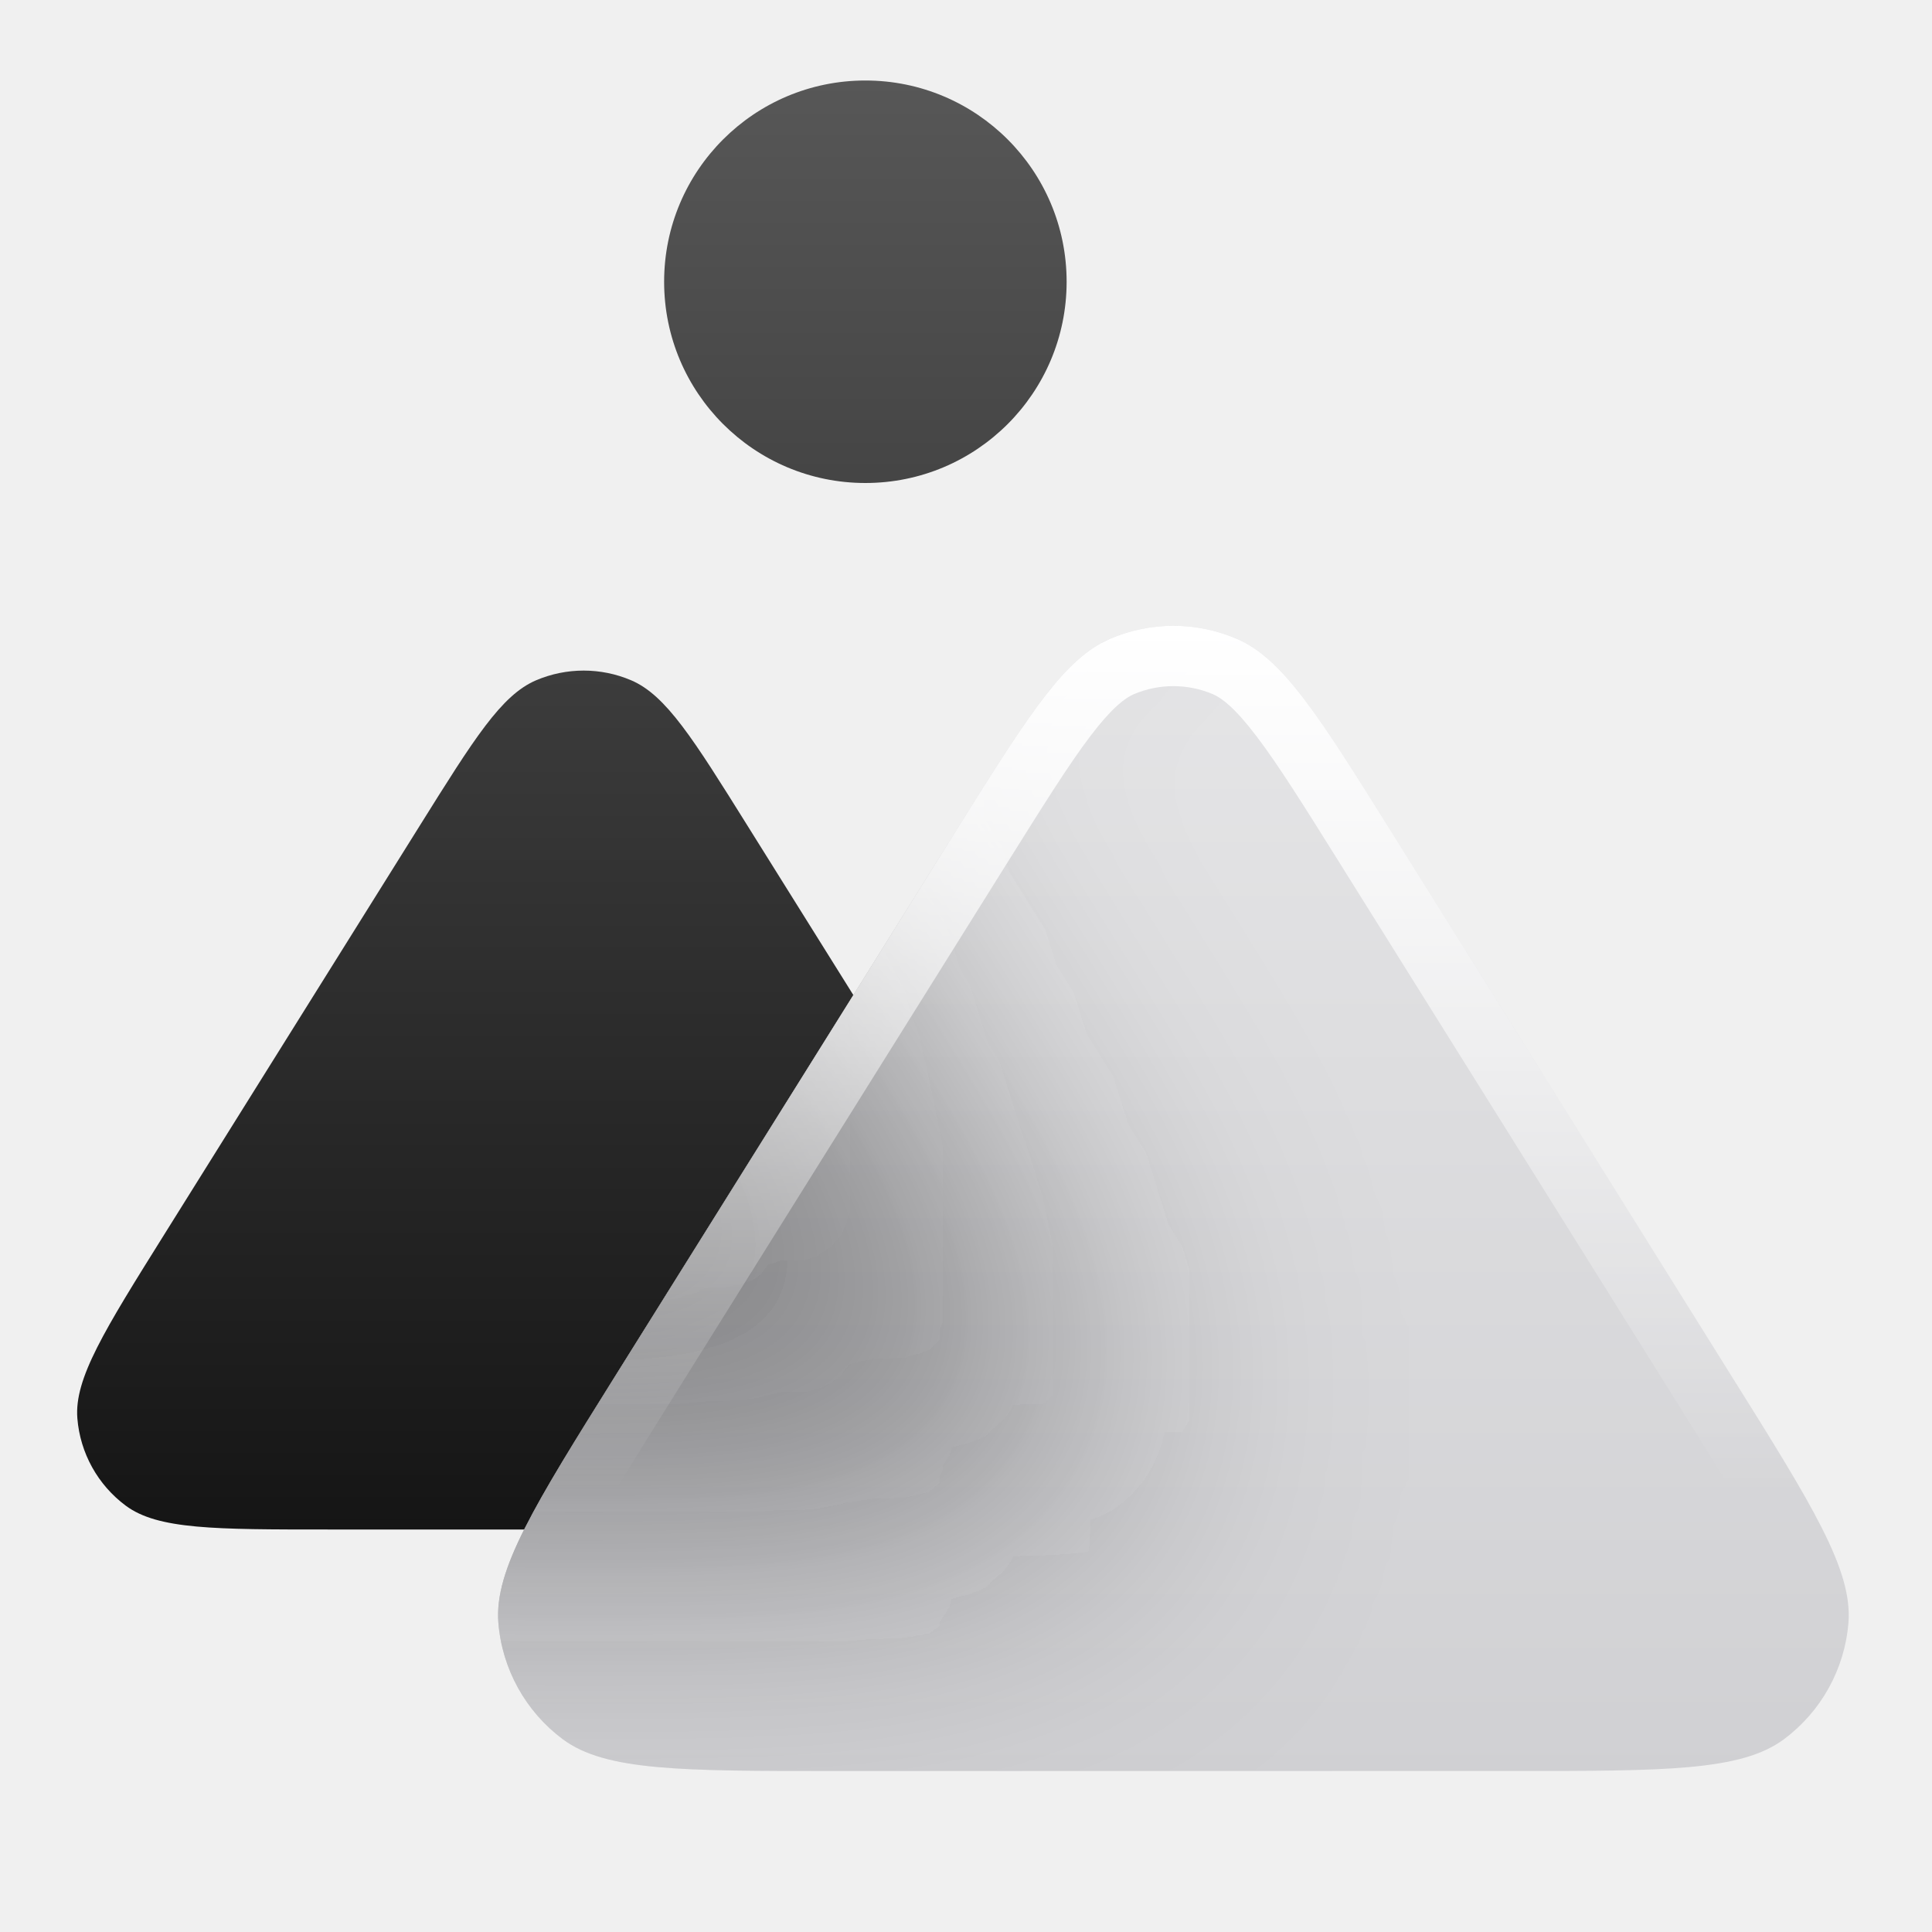
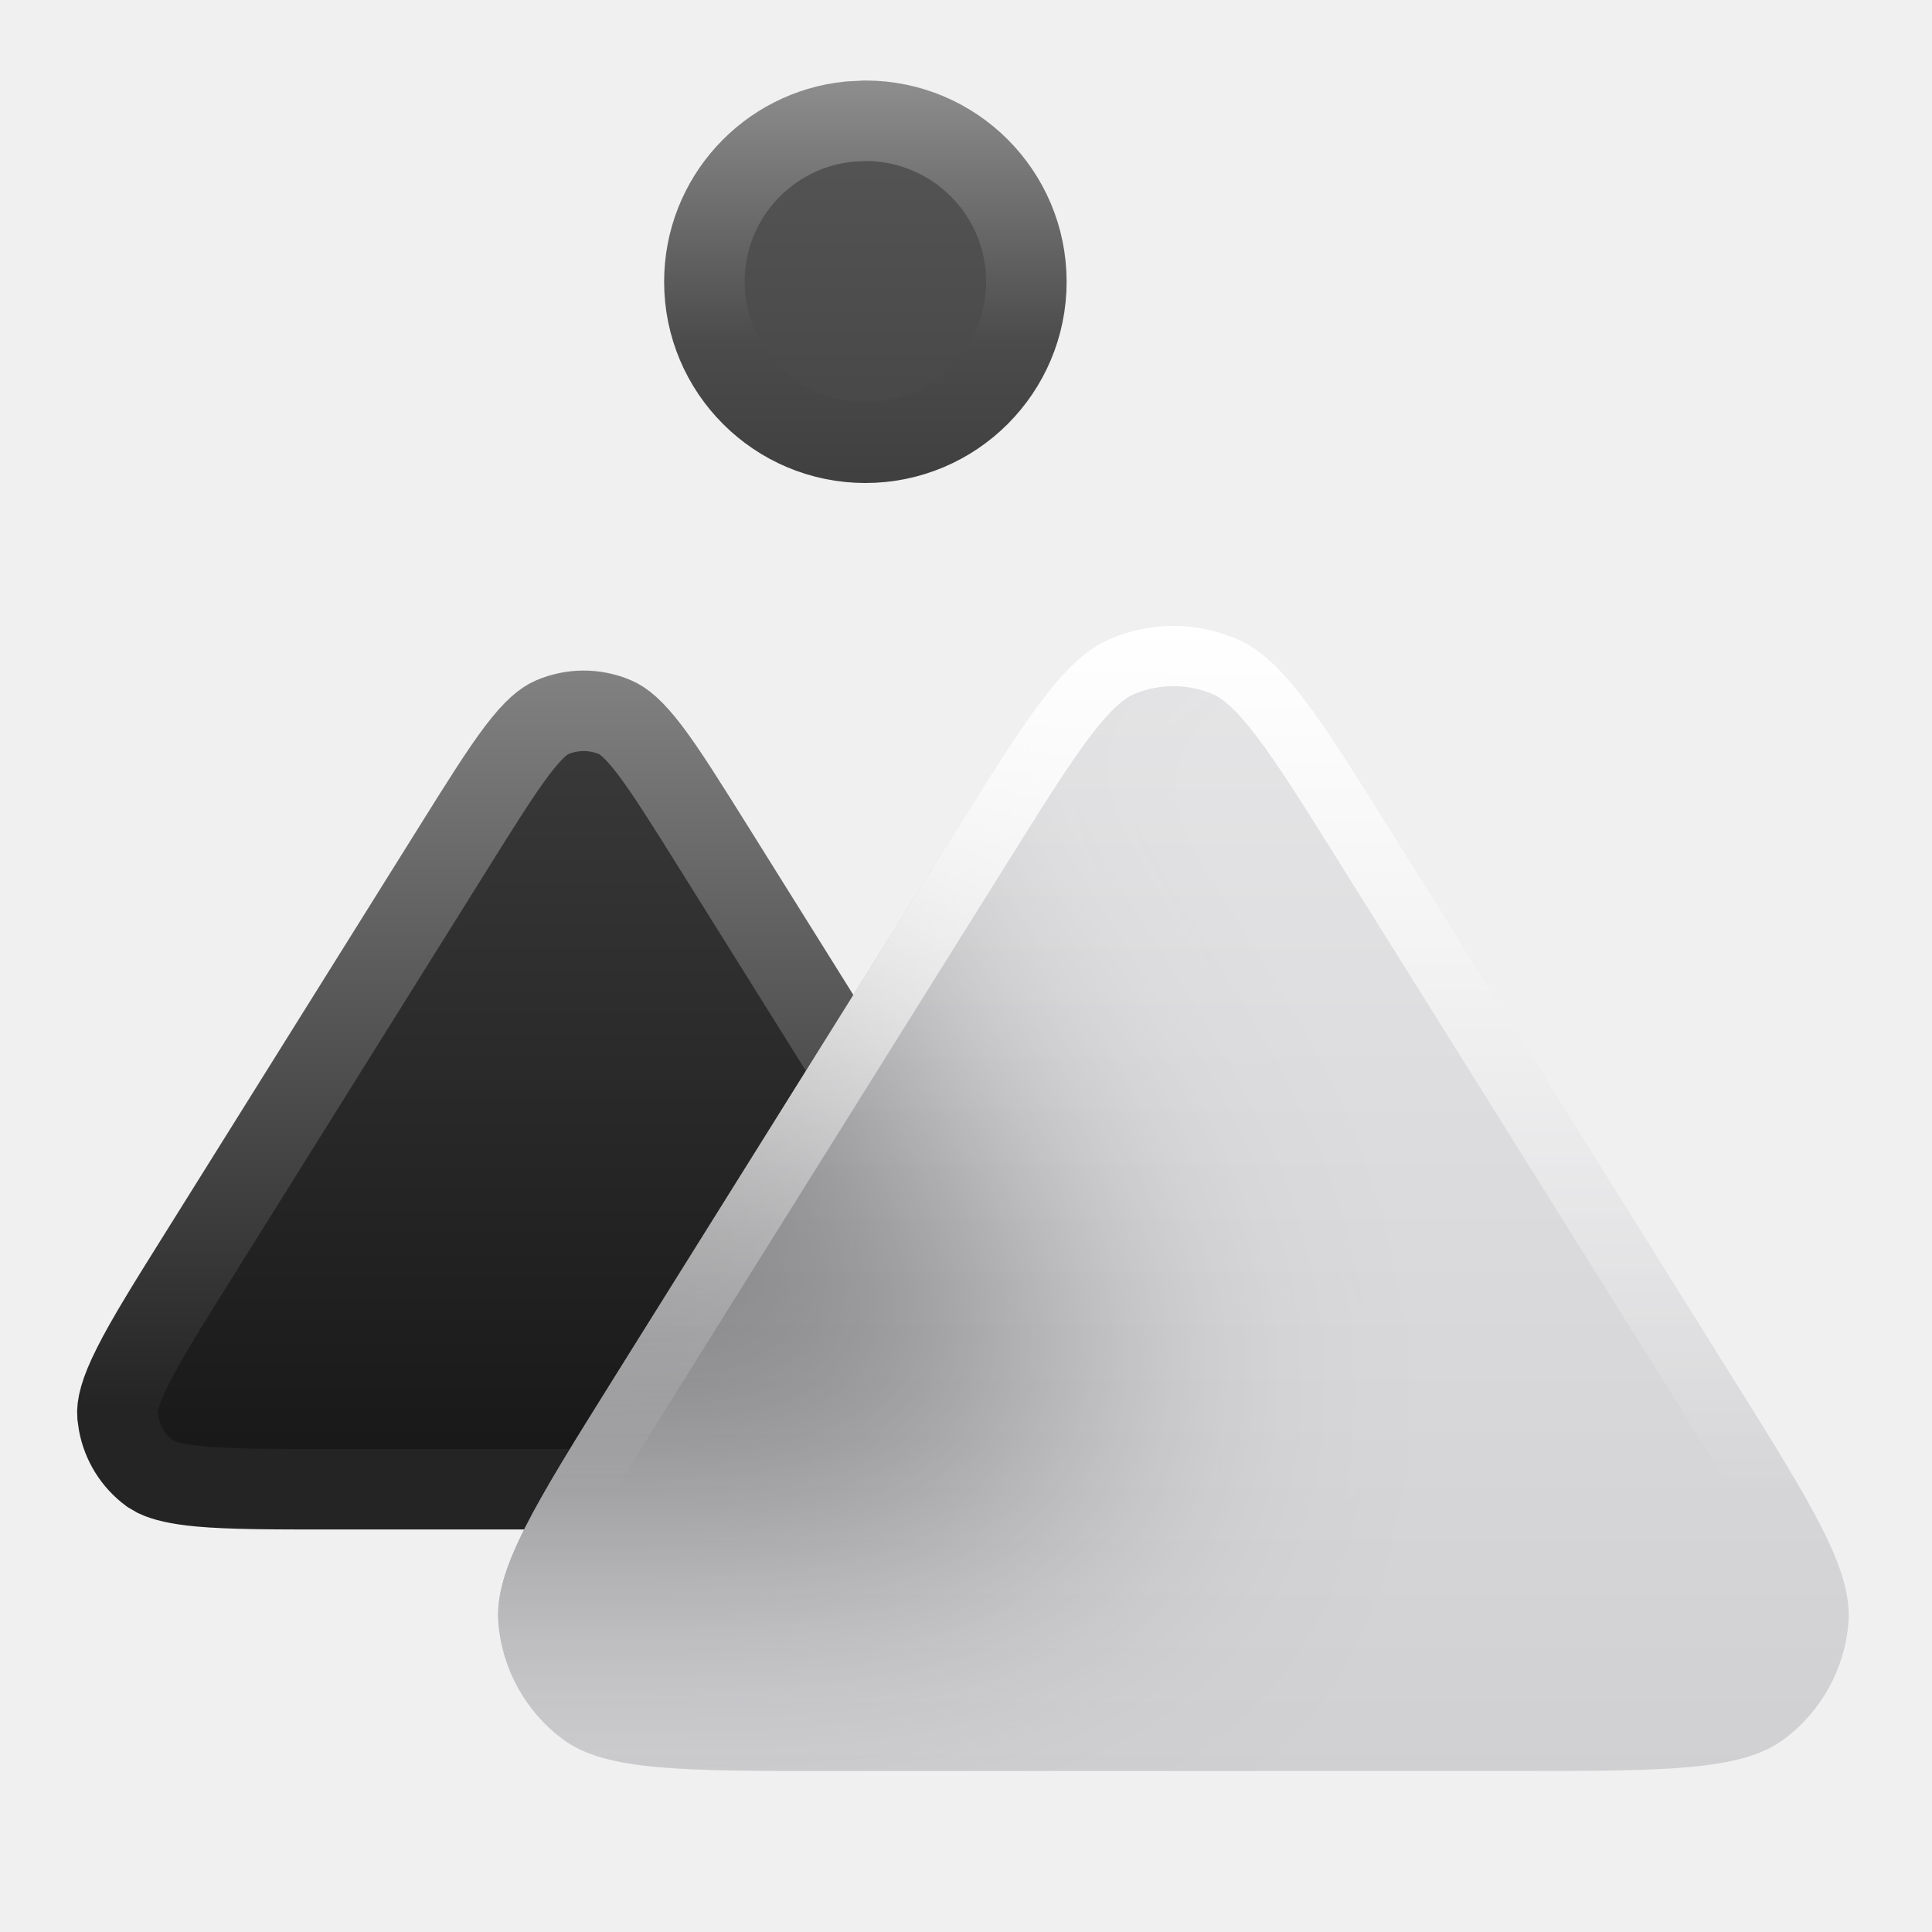
- <svg xmlns="http://www.w3.org/2000/svg" width="24" height="24" viewBox="0 0 24 24">
-   <g fill="none">
-     <path d="M6.659 8.451C7.037 8.29 7.464 8.29 7.841 8.451C8.273 8.636 8.611 9.176 9.285 10.256L12.455 15.328C13.204 16.526 13.579 17.126 13.539 17.62C13.505 18.051 13.285 18.446 12.938 18.704C12.54 19 11.833 19 10.42 19H4.08C2.667 19 1.96 19 1.562 18.704C1.215 18.446 0.996 18.051 0.961 17.62C0.921 17.126 1.296 16.526 2.045 15.328L5.215 10.256C5.89 9.176 6.227 8.636 6.659 8.451ZM10.75 1C12.131 1 13.25 2.119 13.25 3.5C13.25 4.881 12.131 6 10.75 6C9.37 6 8.25 4.881 8.25 3.5C8.25 2.119 9.37 1 10.75 1Z" fill="url(#1752500502791-2435854_image-depth_existing_0_a4pk3qmi5)" data-glass="origin" mask="url(#1752500502791-2435854_image-depth_mask_neglc53lp)" />
-     <path d="M6.659 8.451C7.037 8.29 7.464 8.29 7.841 8.451C8.273 8.636 8.611 9.176 9.285 10.256L12.455 15.328C13.204 16.526 13.579 17.126 13.539 17.62C13.505 18.051 13.285 18.446 12.938 18.704C12.54 19 11.833 19 10.42 19H4.08C2.667 19 1.96 19 1.562 18.704C1.215 18.446 0.996 18.051 0.961 17.62C0.921 17.126 1.296 16.526 2.045 15.328L5.215 10.256C5.89 9.176 6.227 8.636 6.659 8.451ZM10.75 1C12.131 1 13.25 2.119 13.25 3.5C13.25 4.881 12.131 6 10.75 6C9.37 6 8.25 4.881 8.25 3.5C8.25 2.119 9.37 1 10.75 1Z" fill="url(#1752500502791-2435854_image-depth_existing_0_a4pk3qmi5)" data-glass="clone" filter="url(#1752500502791-2435854_image-depth_filter_fy0pja706)" clip-path="url(#1752500502791-2435854_image-depth_clipPath_nme13jhj0)" />
-     <path d="M17.29 10.342C16.39 8.902 15.94 8.182 15.364 7.935C14.861 7.72 14.292 7.72 13.789 7.935C13.213 8.182 12.763 8.902 11.863 10.342L7.636 17.104C6.638 18.702 6.138 19.501 6.191 20.16C6.238 20.735 6.53 21.262 6.992 21.606C7.523 22 8.466 22 10.35 22L14.576 22L18.803 22C20.687 22 21.629 22 22.16 21.606C22.623 21.262 22.915 20.735 22.962 20.16C23.015 19.501 22.515 18.702 21.516 17.104L17.29 10.342Z" fill="url(#1752500502791-2435854_image-depth_existing_1_pd6h3foub)" data-glass="blur" />
-     <path d="M13.788 7.936C14.291 7.72 14.861 7.72 15.364 7.936C15.94 8.183 16.39 8.903 17.29 10.342L21.517 17.104C22.022 17.912 22.399 18.516 22.642 19H21.791C21.572 18.61 21.273 18.129 20.881 17.501L16.654 10.74C16.197 10.008 15.88 9.502 15.608 9.145C15.337 8.788 15.176 8.671 15.068 8.624C14.754 8.49 14.398 8.49 14.084 8.624C13.976 8.671 13.816 8.787 13.544 9.145C13.273 9.502 12.957 10.008 12.499 10.74L8.272 17.501C7.88 18.129 7.581 18.61 7.362 19H6.513C6.635 18.756 6.791 18.48 6.981 18.163L7.637 17.104L11.862 10.342C12.706 8.993 13.154 8.276 13.682 7.988L13.788 7.936Z" fill="url(#1752500502791-2435854_image-depth_existing_2_lr3b5bt9d)" />
-     <defs>
-       <linearGradient id="1752500502791-2435854_image-depth_existing_0_a4pk3qmi5" x1="7.25" y1="1" x2="7.25" y2="19" gradientUnits="userSpaceOnUse">
-         <stop stop-color="#575757" />
-         <stop offset="1" stop-color="#151515" />
-       </linearGradient>
-       <linearGradient id="1752500502791-2435854_image-depth_existing_1_pd6h3foub" x1="14.576" y1="6" x2="14.576" y2="22" gradientUnits="userSpaceOnUse">
-         <stop stop-color="#E3E3E5" stop-opacity=".6" />
-         <stop offset="1" stop-color="#BBBBC0" stop-opacity=".6" />
-       </linearGradient>
-       <linearGradient id="1752500502791-2435854_image-depth_existing_2_lr3b5bt9d" x1="14.577" y1="7.774" x2="14.577" y2="18.5" gradientUnits="userSpaceOnUse">
-         <stop stop-color="#fff" stop-opacity="1" />
-         <stop offset="1" stop-color="#fff" stop-opacity="0" />
-       </linearGradient>
-       <filter id="1752500502791-2435854_image-depth_filter_fy0pja706" x="-100%" y="-100%" width="400%" height="400%" filterUnits="objectBoundingBox" primitiveUnits="userSpaceOnUse">
-         <feGaussianBlur stdDeviation="2" x="0%" y="0%" width="100%" height="100%" in="SourceGraphic" edgeMode="none" result="blur" />
-       </filter>
-       <clipPath id="1752500502791-2435854_image-depth_clipPath_nme13jhj0">
-         <path d="M17.29 10.342C16.39 8.902 15.94 8.182 15.364 7.935C14.861 7.72 14.292 7.72 13.789 7.935C13.213 8.182 12.763 8.902 11.863 10.342L7.636 17.104C6.638 18.702 6.138 19.501 6.191 20.16C6.238 20.735 6.53 21.262 6.992 21.606C7.523 22 8.466 22 10.35 22L14.576 22L18.803 22C20.687 22 21.629 22 22.16 21.606C22.623 21.262 22.915 20.735 22.962 20.16C23.015 19.501 22.515 18.702 21.516 17.104L17.29 10.342Z" fill="url(#1752500502791-2435854_image-depth_existing_1_pd6h3foub)" />
-       </clipPath>
-       <mask id="1752500502791-2435854_image-depth_mask_neglc53lp">
-         <rect width="100%" height="100%" fill="#FFF" />
-         <path d="M17.29 10.342C16.39 8.902 15.94 8.182 15.364 7.935C14.861 7.72 14.292 7.72 13.789 7.935C13.213 8.182 12.763 8.902 11.863 10.342L7.636 17.104C6.638 18.702 6.138 19.501 6.191 20.16C6.238 20.735 6.53 21.262 6.992 21.606C7.523 22 8.466 22 10.35 22L14.576 22L18.803 22C20.687 22 21.629 22 22.16 21.606C22.623 21.262 22.915 20.735 22.962 20.16C23.015 19.501 22.515 18.702 21.516 17.104L17.29 10.342Z" fill="#000" />
-       </mask>
-     </defs>
+ <svg xmlns="http://www.w3.org/2000/svg" width="24" height="24" viewBox="0 0 24 24" fill="none">
+   <g clip-path="url(#clip0_865_2)">
+     <mask id="mask0_865_2" style="mask-type:luminance" maskUnits="userSpaceOnUse" x="0" y="0" width="24" height="24">
+       <path d="M24 0H0V24H24V0Z" fill="white" />
+       <path d="M17.29 10.342C16.39 8.902 15.94 8.182 15.364 7.935C14.861 7.72 14.292 7.72 13.789 7.935C13.213 8.182 12.763 8.902 11.863 10.342L7.636 17.104C6.638 18.702 6.138 19.501 6.191 20.16C6.238 20.735 6.53 21.262 6.992 21.606C7.523 22 8.466 22 10.35 22H14.576H18.803C20.687 22 21.629 22 22.16 21.606C22.623 21.262 22.915 20.735 22.962 20.16C23.015 19.501 22.515 18.702 21.516 17.104L17.29 10.342Z" fill="black" />
+     </mask>
+     <g mask="url(#mask0_865_2)">
+       <path d="M6.857 8.911C7.108 8.803 7.393 8.803 7.644 8.911C7.74 8.952 7.869 9.049 8.075 9.32C8.28 9.591 8.519 9.973 8.862 10.521L12.032 15.593C12.411 16.2 12.677 16.627 12.847 16.963C13.018 17.302 13.05 17.474 13.041 17.58C13.018 17.867 12.872 18.131 12.64 18.303C12.554 18.366 12.392 18.43 12.014 18.465C11.639 18.499 11.136 18.5 10.42 18.5H4.08C3.364 18.5 2.861 18.499 2.486 18.465C2.202 18.439 2.04 18.396 1.941 18.35L1.86 18.303C1.657 18.152 1.521 17.932 1.474 17.686L1.459 17.58C1.451 17.474 1.482 17.302 1.654 16.963C1.823 16.627 2.089 16.2 2.469 15.593L5.639 10.521C5.981 9.973 6.221 9.591 6.426 9.32C6.632 9.049 6.761 8.952 6.857 8.911ZM10.75 1.5C11.855 1.5 12.75 2.396 12.75 3.5C12.75 4.604 11.855 5.5 10.75 5.5C9.646 5.5 8.75 4.605 8.75 3.5C8.75 2.465 9.537 1.613 10.545 1.511L10.75 1.5Z" fill="url(#paint0_linear_865_2)" stroke="url(#paint1_linear_865_2)" />
+     </g>
+     <mask id="mask1_865_2" style="mask-type:luminance" maskUnits="userSpaceOnUse" x="6" y="7" width="17" height="15">
+       <path d="M17.29 10.342C16.39 8.902 15.94 8.182 15.364 7.935C14.861 7.72 14.292 7.72 13.789 7.935C13.213 8.182 12.763 8.902 11.863 10.342L7.636 17.104C6.638 18.702 6.138 19.501 6.191 20.16C6.238 20.735 6.53 21.262 6.992 21.606C7.523 22 8.466 22 10.35 22H14.576H18.803C20.687 22 21.629 22 22.16 21.606C22.623 21.262 22.915 20.735 22.962 20.16C23.015 19.501 22.515 18.702 21.516 17.104L17.29 10.342Z" fill="white" />
+     </mask>
+     <g mask="url(#mask1_865_2)">
+       <g filter="url(#filter0_f_865_2)">
+         <path d="M6.659 8.451C7.037 8.29 7.464 8.29 7.841 8.451C8.273 8.636 8.611 9.176 9.285 10.256L12.455 15.328C13.204 16.526 13.579 17.126 13.539 17.62C13.505 18.051 13.285 18.446 12.938 18.704C12.54 19 11.833 19 10.42 19H4.08C2.667 19 1.96 19 1.562 18.704C1.215 18.446 0.996 18.051 0.961 17.62C0.921 17.126 1.296 16.526 2.045 15.328L5.215 10.256C5.89 9.176 6.227 8.636 6.659 8.451ZM10.75 1C12.131 1 13.25 2.119 13.25 3.5C13.25 4.881 12.131 6 10.75 6C9.37 6 8.25 4.881 8.25 3.5C8.25 2.119 9.37 1 10.75 1Z" fill="url(#paint2_linear_865_2)" />
+       </g>
+     </g>
+     <path d="M17.29 10.342C16.39 8.902 15.94 8.182 15.364 7.935C14.861 7.72 14.292 7.72 13.789 7.935C13.213 8.182 12.763 8.902 11.863 10.342L7.636 17.104C6.638 18.702 6.138 19.501 6.191 20.16C6.238 20.735 6.53 21.262 6.992 21.606C7.523 22 8.466 22 10.35 22H14.576H18.803C20.687 22 21.629 22 22.16 21.606C22.623 21.262 22.915 20.735 22.962 20.16C23.015 19.501 22.515 18.702 21.516 17.104L17.29 10.342Z" fill="url(#paint3_linear_865_2)" />
+     <path d="M13.788 7.936C14.291 7.72 14.861 7.72 15.364 7.936C15.94 8.183 16.39 8.903 17.29 10.342L21.517 17.104C22.022 17.912 22.399 18.516 22.642 19H21.791C21.572 18.61 21.273 18.129 20.881 17.501L16.654 10.74C16.197 10.008 15.88 9.502 15.608 9.145C15.337 8.788 15.176 8.671 15.068 8.624C14.754 8.49 14.398 8.49 14.084 8.624C13.976 8.671 13.816 8.787 13.544 9.145C13.273 9.502 12.957 10.008 12.499 10.74L8.272 17.501C7.88 18.129 7.581 18.61 7.362 19H6.513C6.635 18.756 6.791 18.48 6.981 18.163L7.637 17.104L11.862 10.342C12.706 8.993 13.154 8.276 13.682 7.988L13.788 7.936Z" fill="url(#paint4_linear_865_2)" />
  </g>
+   <defs>
+     <filter id="filter0_f_865_2" x="-3.042" y="-3" width="20.584" height="26" filterUnits="userSpaceOnUse" color-interpolation-filters="sRGB">
+       <feFlood flood-opacity="0" result="BackgroundImageFix" />
+       <feBlend mode="normal" in="SourceGraphic" in2="BackgroundImageFix" result="shape" />
+       <feGaussianBlur stdDeviation="2" result="effect1_foregroundBlur_865_2" />
+     </filter>
+     <linearGradient id="paint0_linear_865_2" x1="7.25" y1="1" x2="7.25" y2="19" gradientUnits="userSpaceOnUse">
+       <stop stop-color="#575757" />
+       <stop offset="1" stop-color="#151515" />
+     </linearGradient>
+     <linearGradient id="paint1_linear_865_2" x1="7.25" y1="0.5" x2="7.25" y2="17.5" gradientUnits="userSpaceOnUse">
+       <stop stop-color="#989898" />
+       <stop offset="0.221" stop-color="#4B4B4B" />
+       <stop offset="0.361" stop-color="#3B3B3B" />
+       <stop offset="0.404" stop-color="#8B8B8B" />
+       <stop offset="1" stop-color="#242424" />
+     </linearGradient>
+     <linearGradient id="paint2_linear_865_2" x1="7.25" y1="1" x2="7.25" y2="19" gradientUnits="userSpaceOnUse">
+       <stop stop-color="#575757" />
+       <stop offset="1" stop-color="#151515" />
+     </linearGradient>
+     <linearGradient id="paint3_linear_865_2" x1="14.576" y1="6" x2="14.576" y2="22" gradientUnits="userSpaceOnUse">
+       <stop stop-color="#E3E3E5" stop-opacity="0.6" />
+       <stop offset="1" stop-color="#BBBBC0" stop-opacity="0.6" />
+     </linearGradient>
+     <linearGradient id="paint4_linear_865_2" x1="14.577" y1="7.774" x2="14.577" y2="18.5" gradientUnits="userSpaceOnUse">
+       <stop stop-color="white" />
+       <stop offset="1" stop-color="white" stop-opacity="0" />
+     </linearGradient>
+     <clipPath id="clip0_865_2">
+       <rect width="24" height="24" fill="white" />
+     </clipPath>
+   </defs>
</svg>
